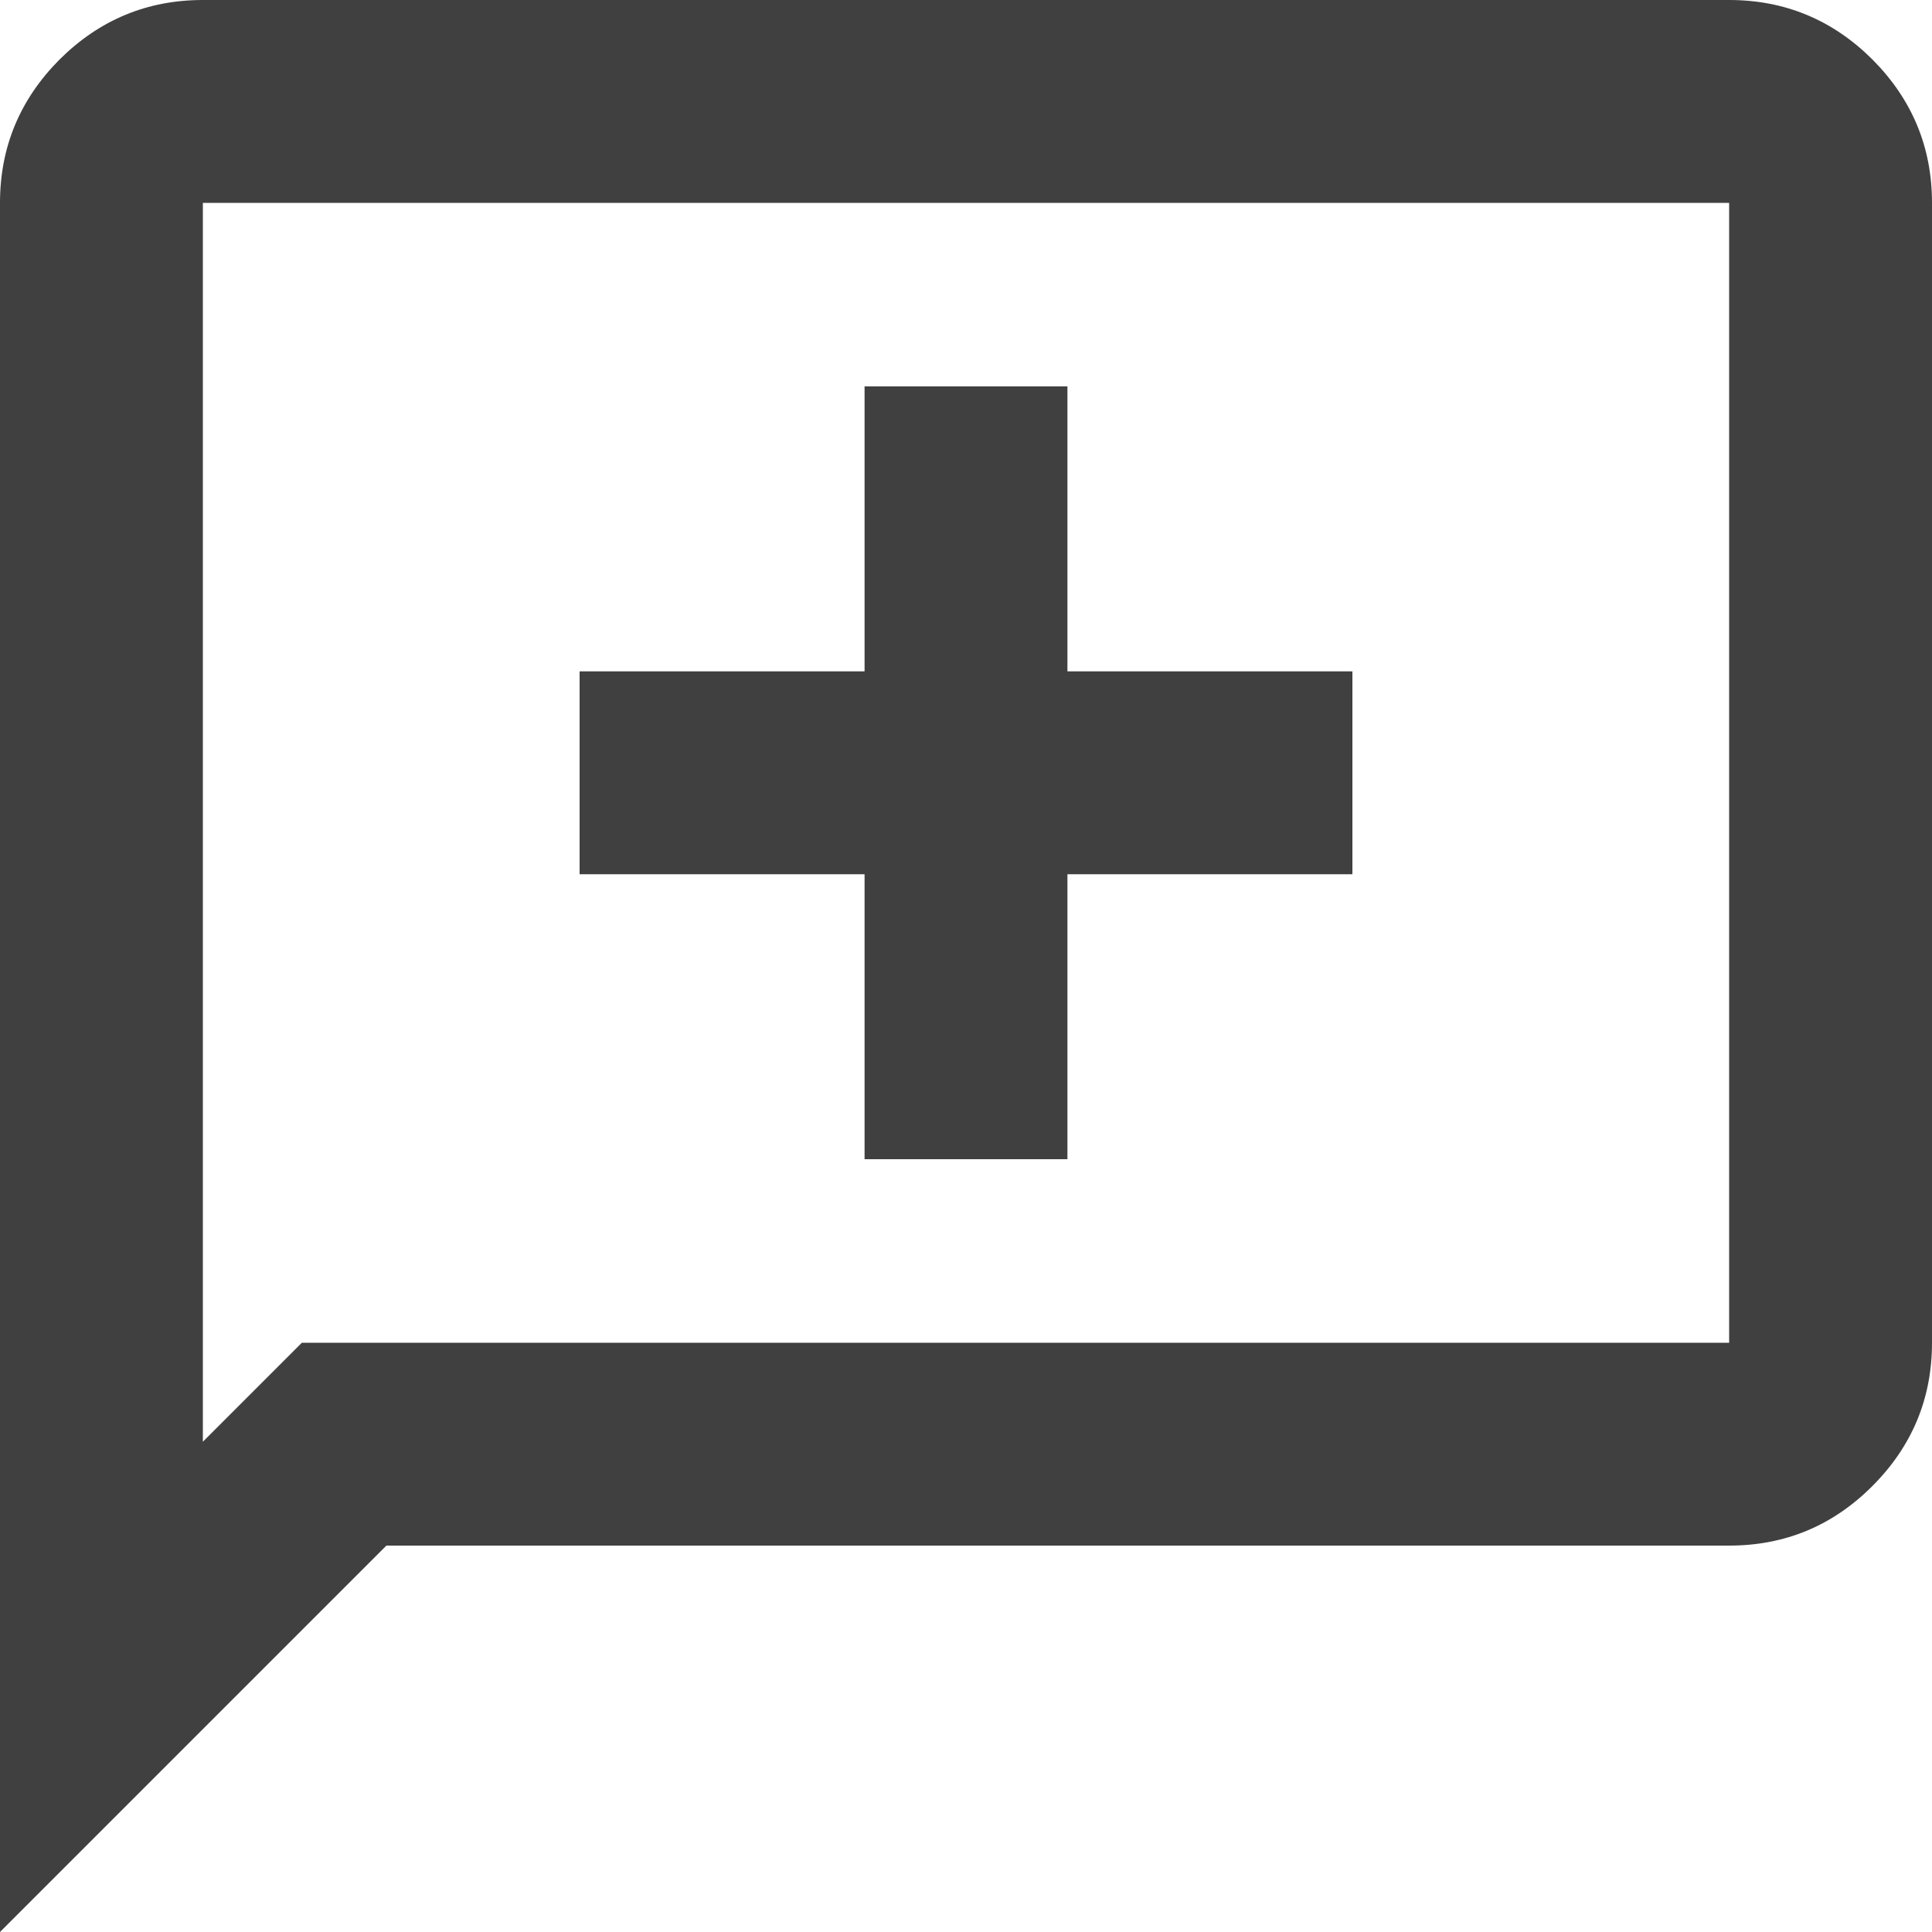
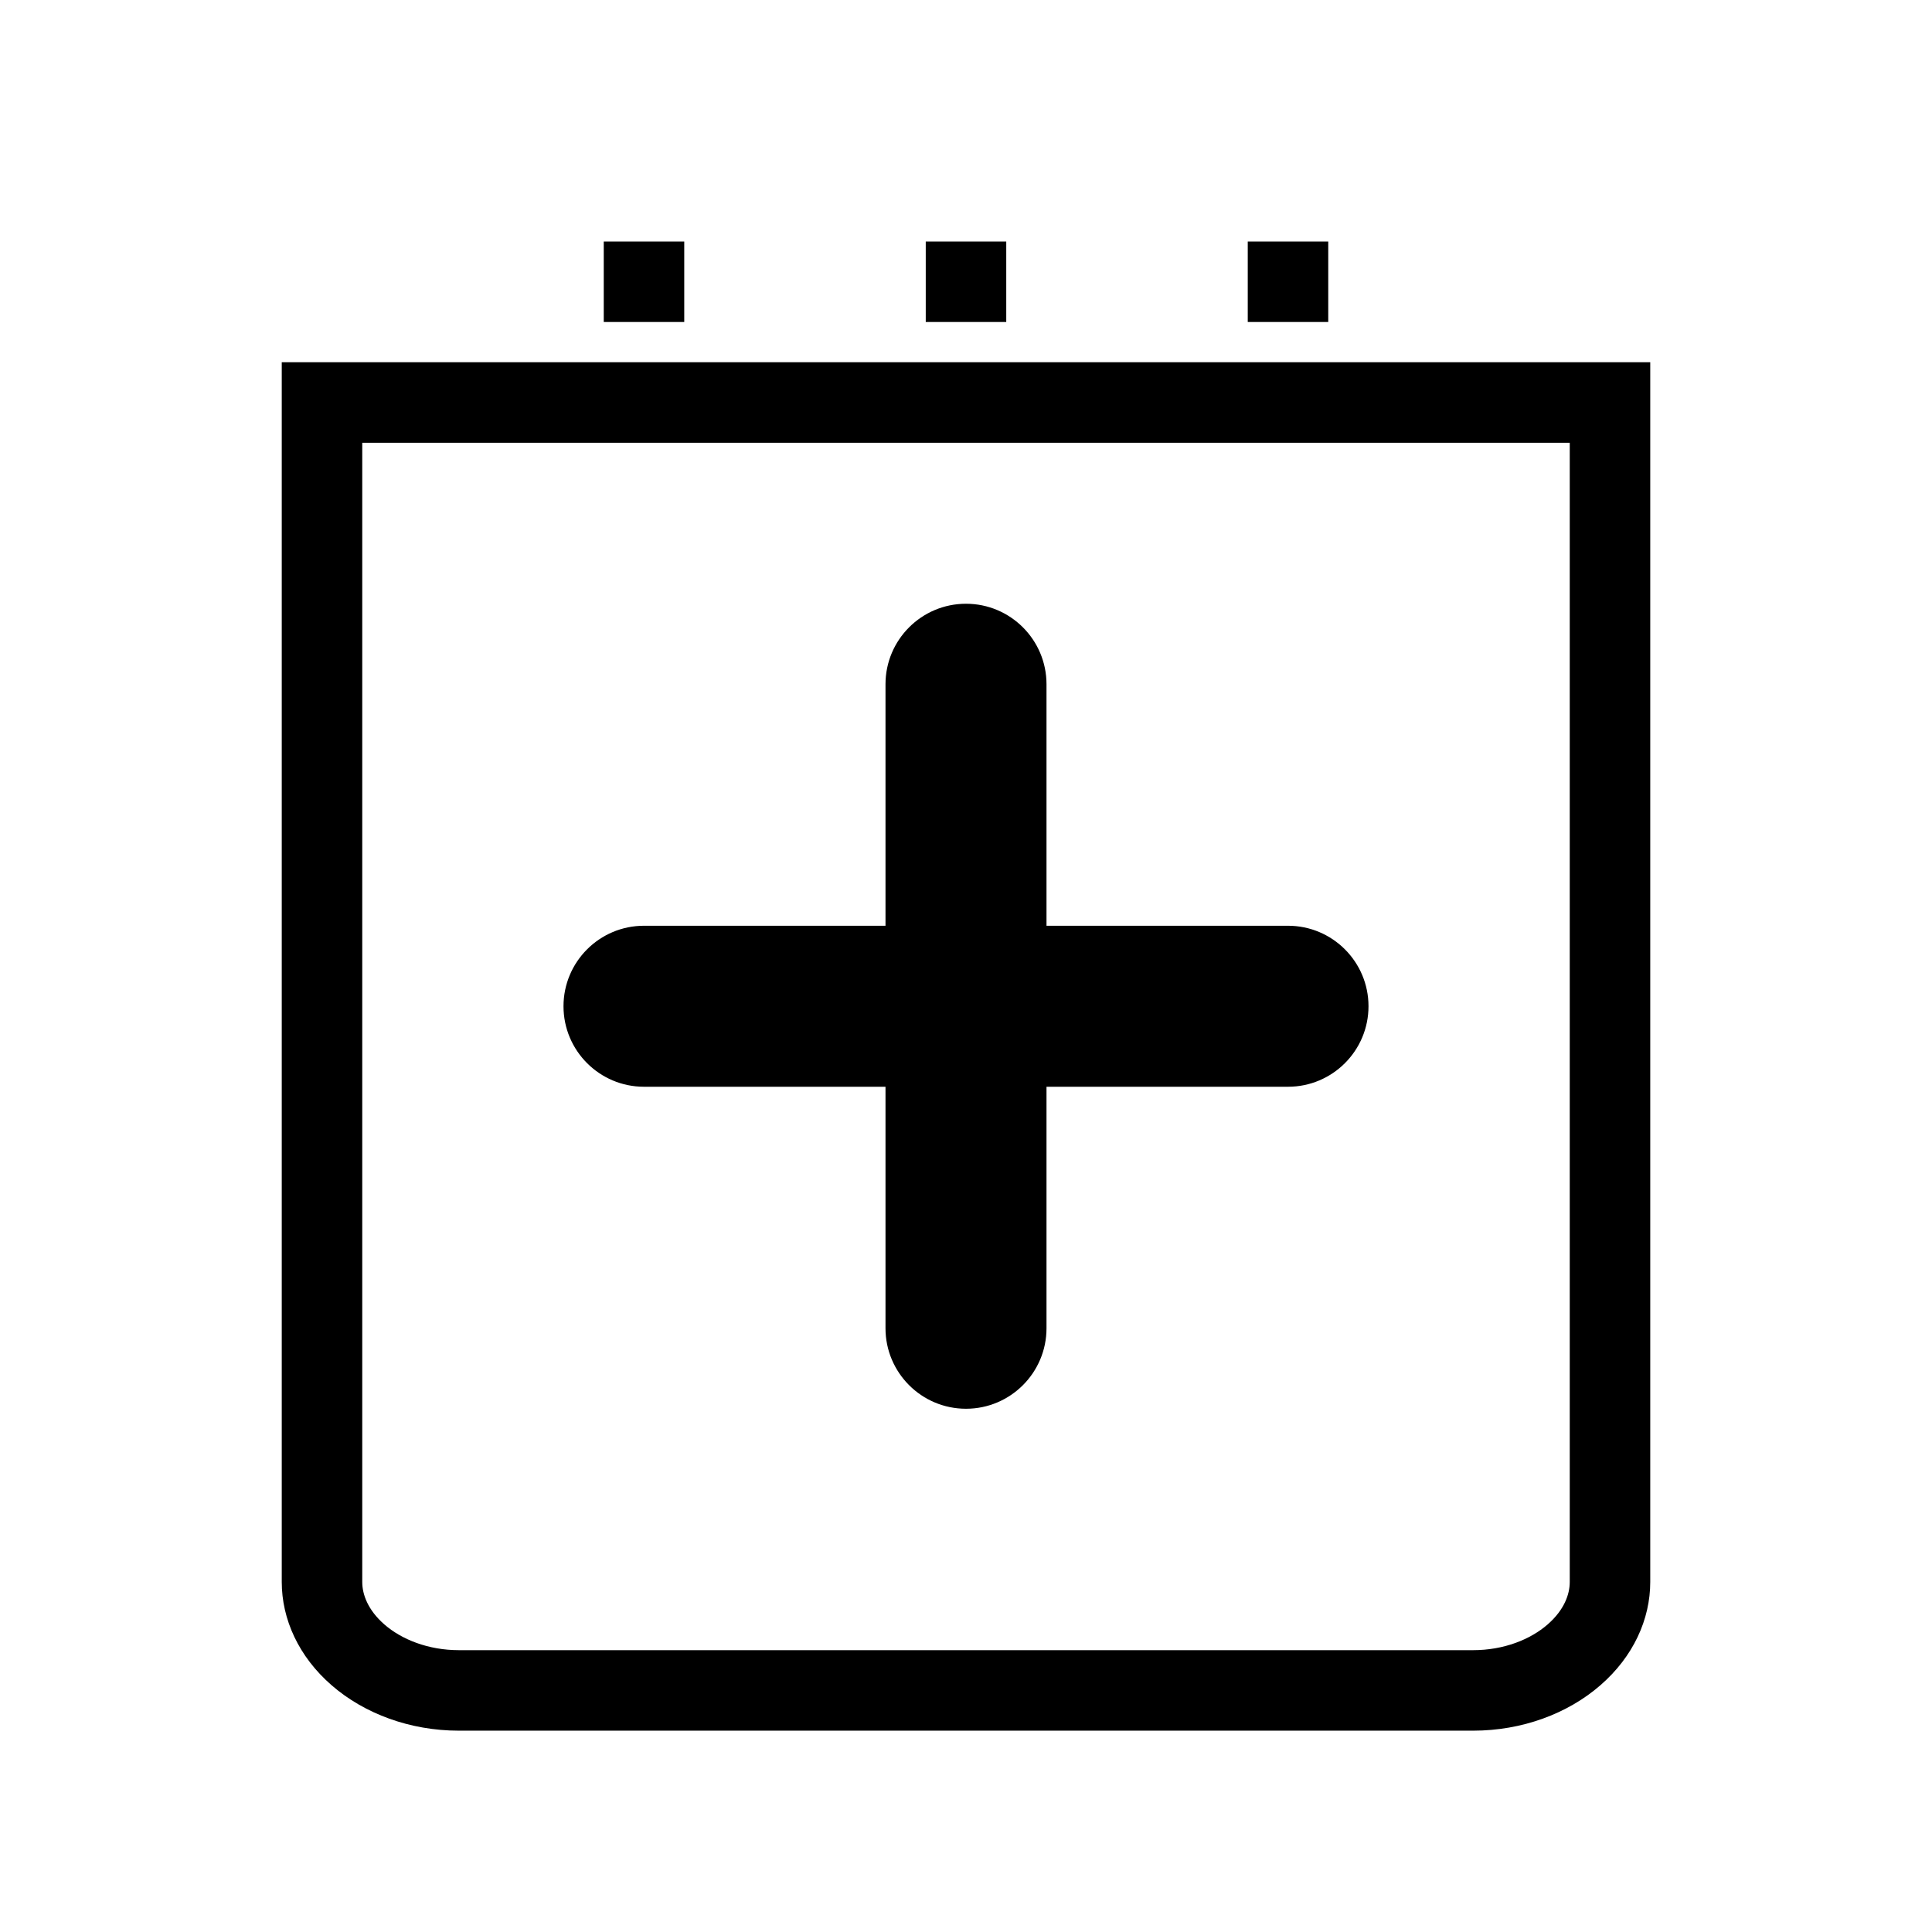
- <svg xmlns="http://www.w3.org/2000/svg" width="16" height="16" viewBox="0 0 16 16" fill="none">
-   <path d="M7.16 9.6H8.84V7.24H11.2V5.56H8.84V3.2H7.16V5.56H4.8V7.24H7.16V9.6ZM0 16V1.68C0 1.218 0.165 0.823 0.493 0.493C0.823 0.165 1.218 0 1.68 0H14.32C14.782 0 15.178 0.165 15.507 0.493C15.835 0.823 16 1.218 16 1.68V11.12C16 11.582 15.835 11.977 15.507 12.306C15.178 12.636 14.782 12.8 14.32 12.8H3.2L0 16ZM1.68 11.94L2.5 11.12H14.32V1.68H1.68V11.94Z" fill="#404040" />
+ <svg xmlns="http://www.w3.org/2000/svg" fill="none" viewBox="0 0 24 24">
+   <path stroke="currentColor" d="M4 5h16v14.652c0 .309-.14.638-.447.905-.311.271-.76.442-1.253.442H5.7c-.492 0-.942-.171-1.253-.442-.307-.267-.447-.597-.447-.905V5ZM8 3v1M12 3v1M16 3v1" />
+   <path fill="currentColor" d="M12 17.5c-.552 0-1-.448-1-1v-8c0-.552.448-1 1-1 .552 0 1 .448 1 1v8c0 .552-.448 1-1 1Z" />
+   <path fill="currentColor" d="M7 12.5c0-.552.448-1 1-1h8c.552 0 1 .448 1 1 0 .552-.448 1-1 1H8c-.552 0-1-.448-1-1Z" />
</svg>
